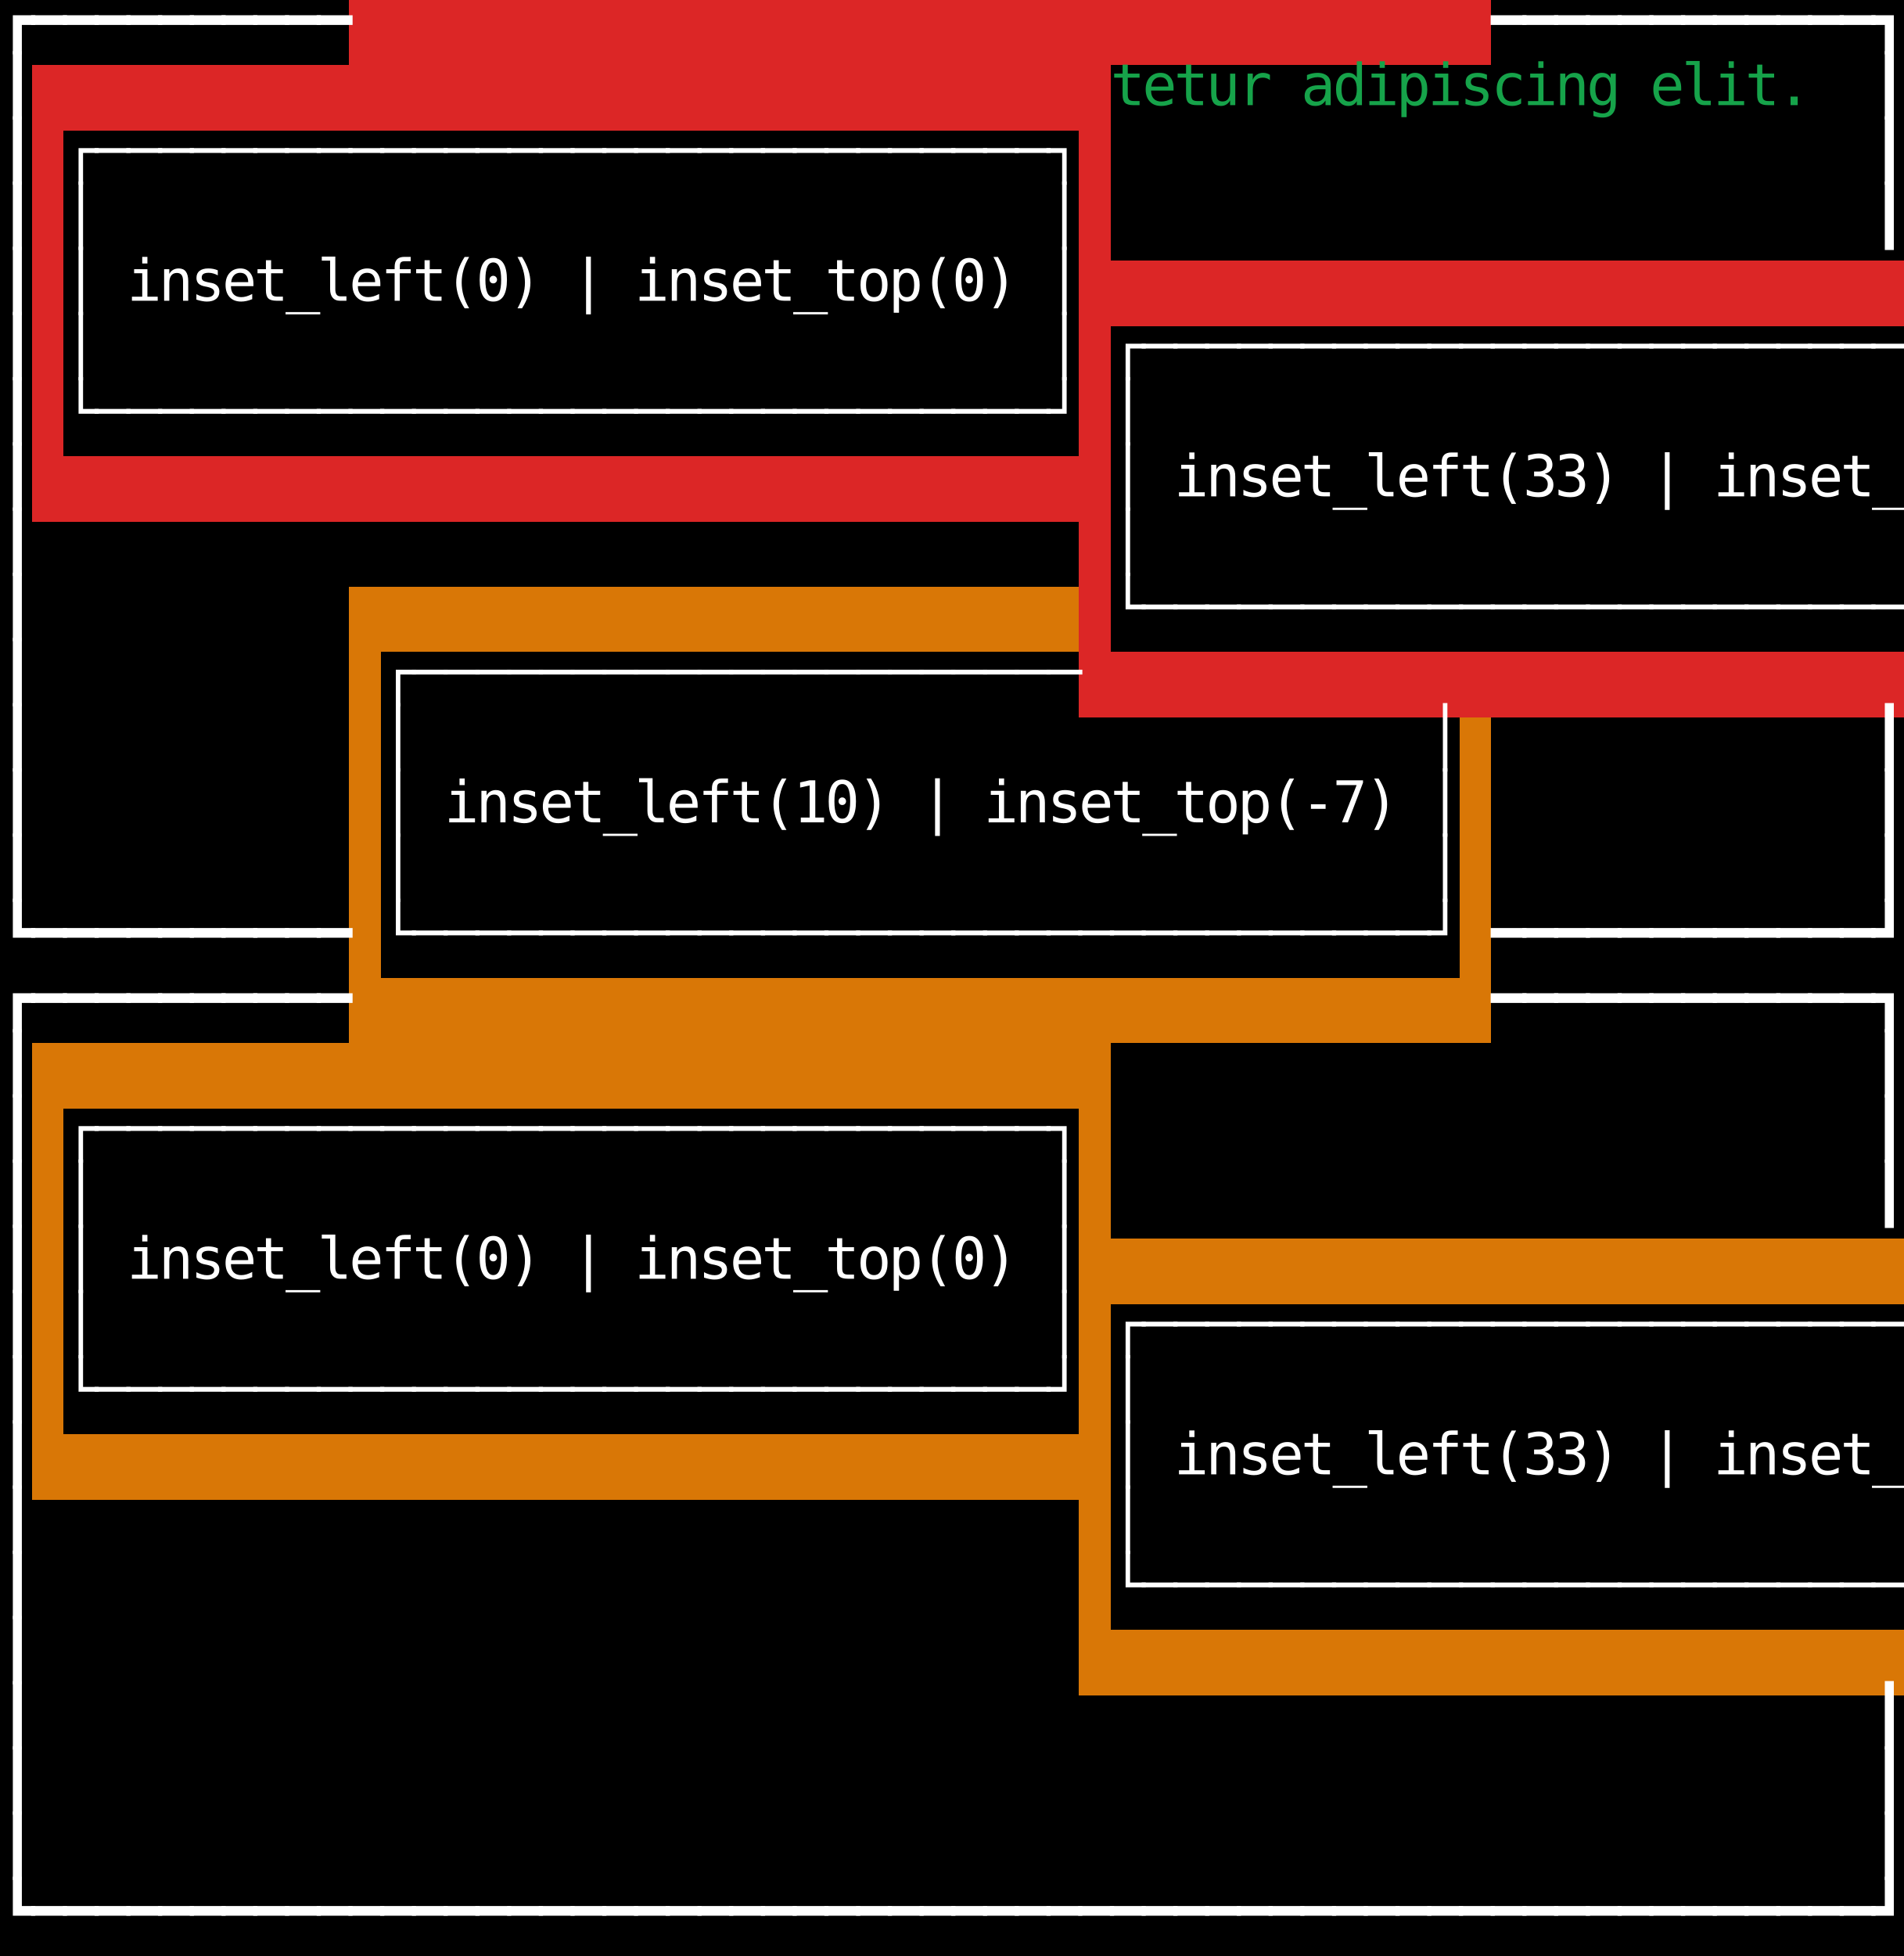
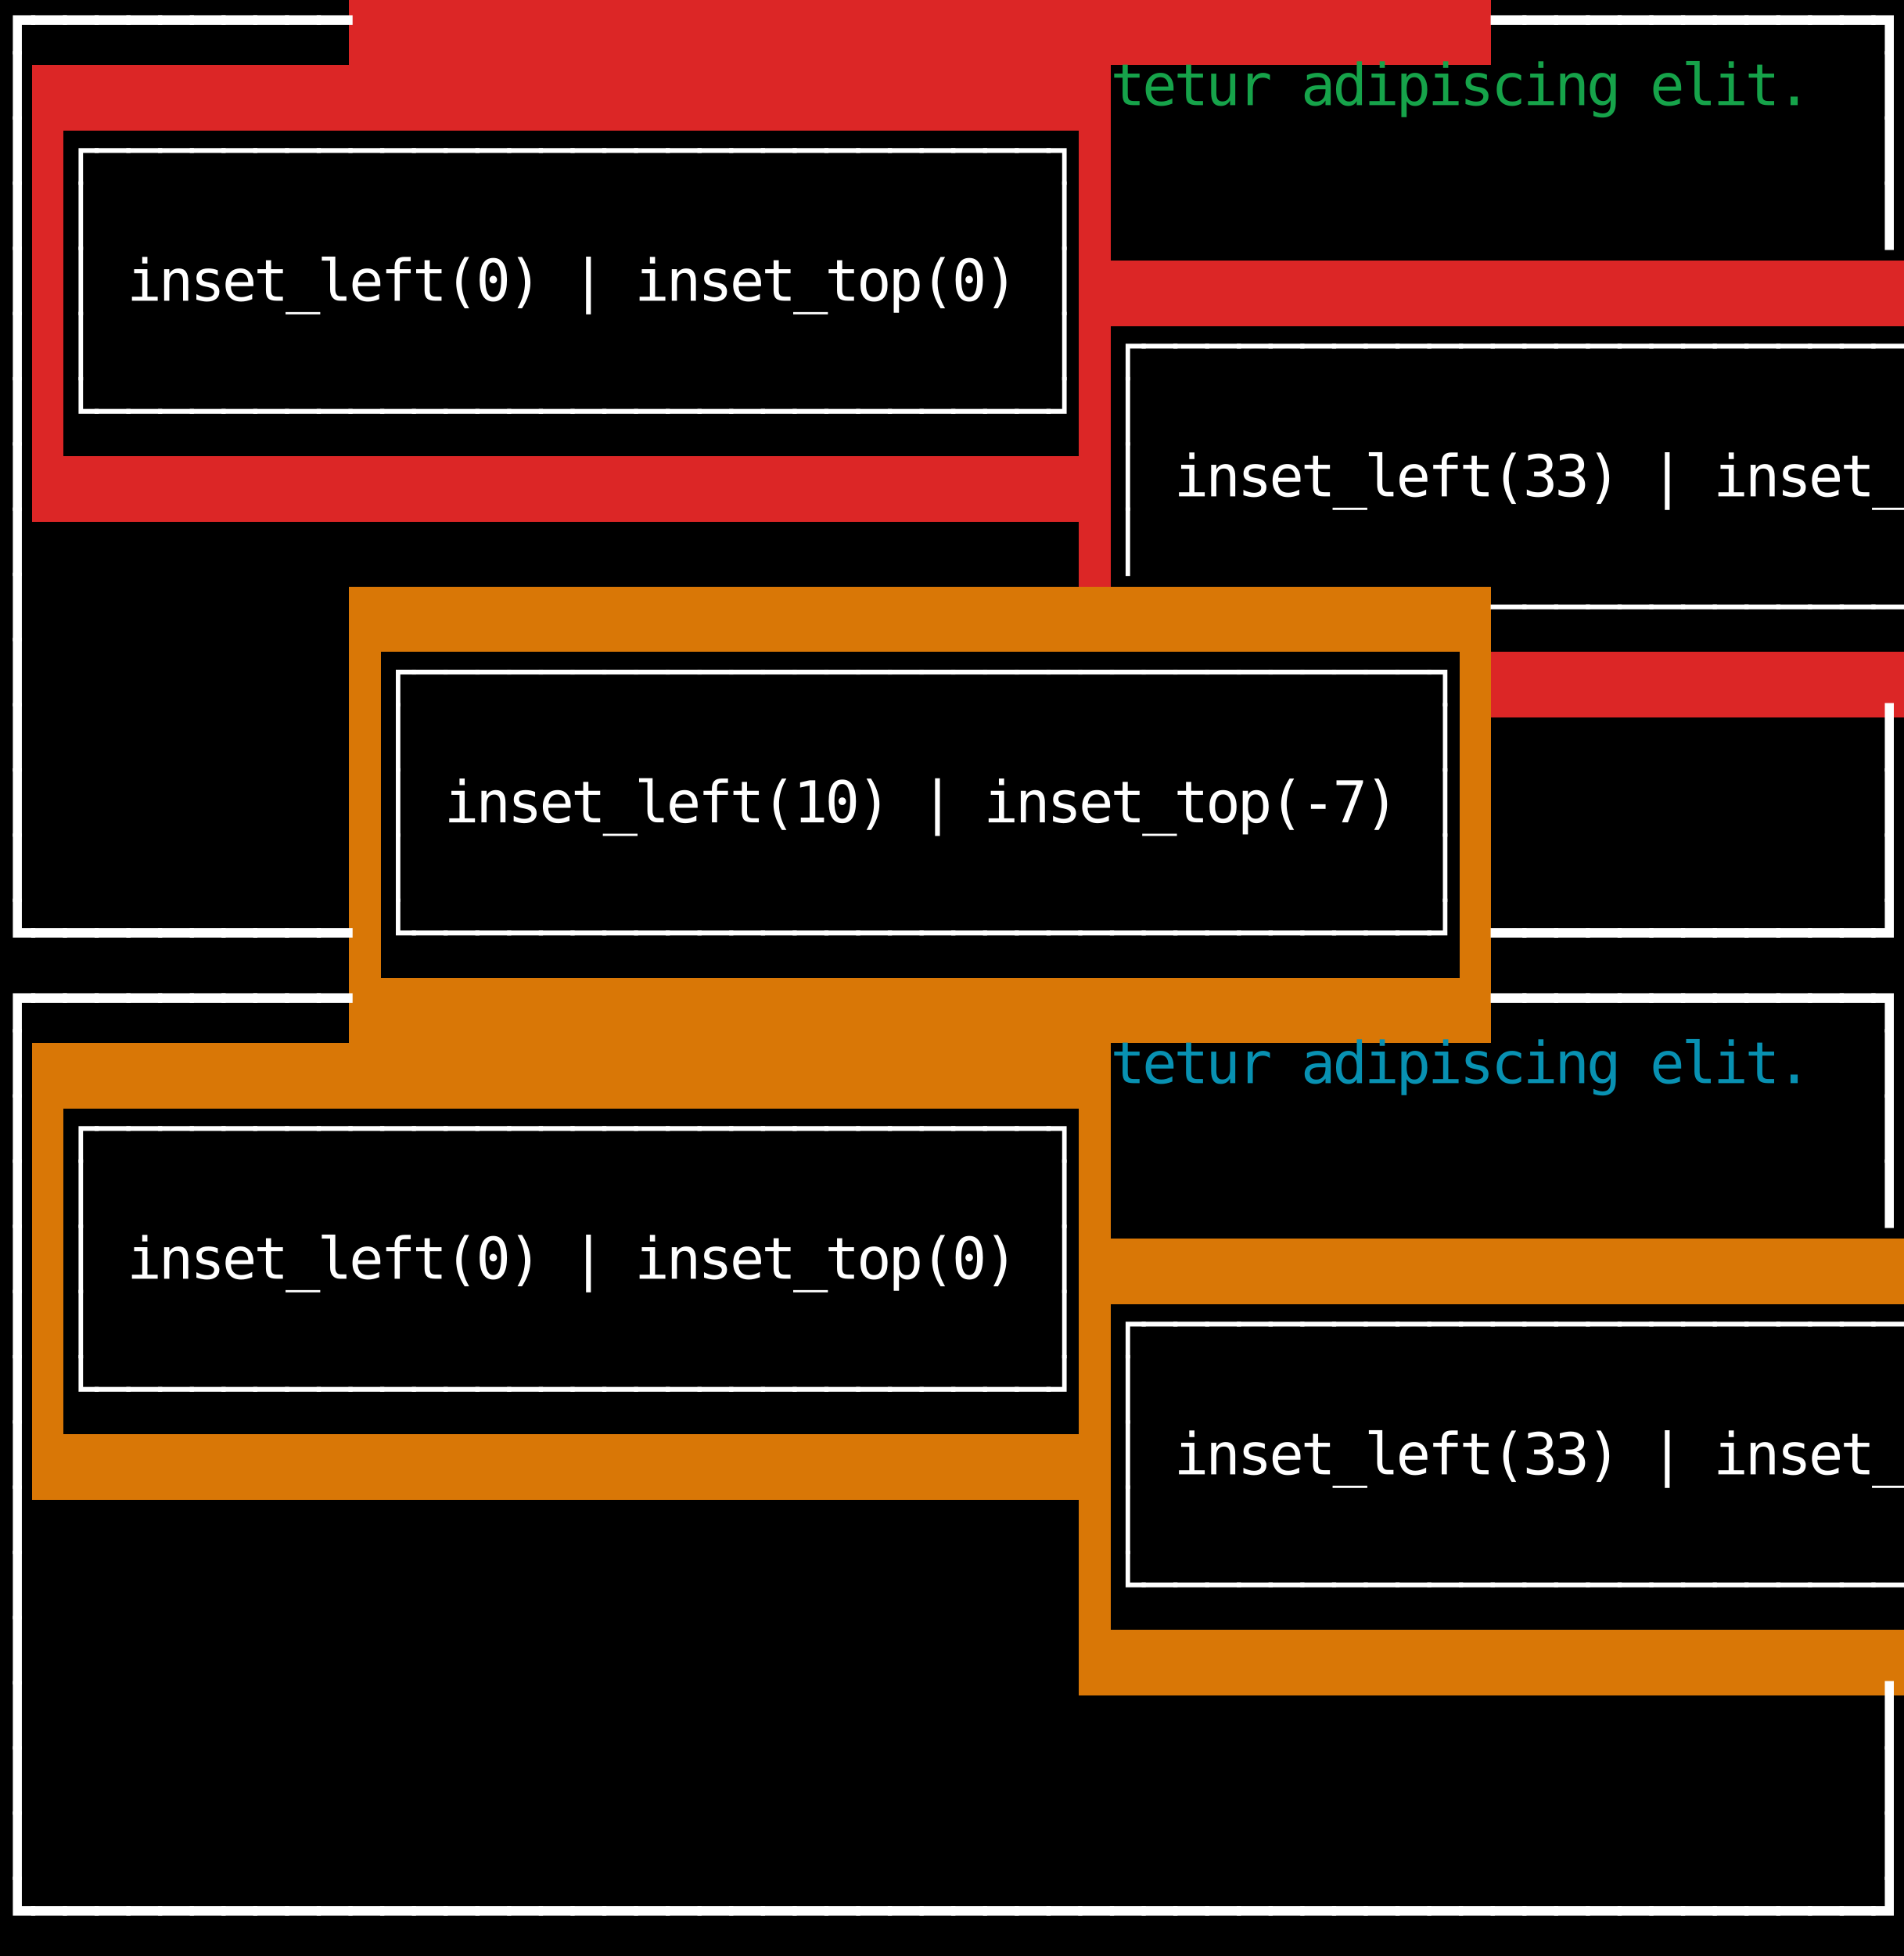
<svg xmlns="http://www.w3.org/2000/svg" width="33.00em" height="33.90em">
  <style>svg {
  dominant-baseline: hanging;
  font-size: 1rem;
}
</style>
  <g shape-rendering="crispEdges">
    <rect x="0.00em" y="0.00em" width="33.00em" height="33.90em" fill="#000000" />
    <rect x="0.00em" y="0.00em" width="6.05em" height="1.13em" fill="#000000" />
    <rect x="6.05em" y="0.00em" width="19.80em" height="1.13em" fill="#dc2626" />
    <rect x="25.85em" y="0.00em" width="7.15em" height="1.13em" fill="#000000" />
    <rect x="0.00em" y="1.13em" width="0.55em" height="1.13em" fill="#000000" />
    <rect x="0.55em" y="1.13em" width="18.70em" height="1.13em" fill="#dc2626" />
    <rect x="19.25em" y="1.13em" width="13.75em" height="1.13em" fill="#000000" />
    <rect x="0.00em" y="2.26em" width="0.55em" height="1.13em" fill="#000000" />
    <rect x="0.55em" y="2.26em" width="0.55em" height="1.13em" fill="#dc2626" />
    <rect x="1.10em" y="2.26em" width="17.60em" height="1.13em" fill="#000000" />
    <rect x="18.70em" y="2.26em" width="0.55em" height="1.13em" fill="#dc2626" />
    <rect x="19.25em" y="2.26em" width="13.75em" height="1.13em" fill="#000000" />
    <rect x="0.00em" y="3.39em" width="0.55em" height="1.13em" fill="#000000" />
    <rect x="0.55em" y="3.39em" width="0.55em" height="1.13em" fill="#dc2626" />
    <rect x="1.10em" y="3.39em" width="17.60em" height="1.13em" fill="#000000" />
    <rect x="18.70em" y="3.39em" width="0.55em" height="1.13em" fill="#dc2626" />
    <rect x="19.25em" y="3.39em" width="13.75em" height="1.13em" fill="#000000" />
    <rect x="0.00em" y="4.52em" width="0.55em" height="1.13em" fill="#000000" />
    <rect x="0.55em" y="4.52em" width="0.55em" height="1.13em" fill="#dc2626" />
    <rect x="1.10em" y="4.52em" width="17.60em" height="1.13em" fill="#000000" />
    <rect x="18.70em" y="4.52em" width="14.30em" height="1.13em" fill="#dc2626" />
    <rect x="0.00em" y="5.65em" width="0.55em" height="1.13em" fill="#000000" />
    <rect x="0.55em" y="5.65em" width="0.55em" height="1.13em" fill="#dc2626" />
    <rect x="1.10em" y="5.65em" width="17.60em" height="1.13em" fill="#000000" />
    <rect x="18.70em" y="5.65em" width="0.55em" height="1.13em" fill="#dc2626" />
    <rect x="19.25em" y="5.65em" width="13.75em" height="1.13em" fill="#000000" />
    <rect x="0.00em" y="6.78em" width="0.55em" height="1.13em" fill="#000000" />
    <rect x="0.55em" y="6.78em" width="0.55em" height="1.13em" fill="#dc2626" />
    <rect x="1.10em" y="6.78em" width="17.60em" height="1.13em" fill="#000000" />
    <rect x="18.70em" y="6.78em" width="0.55em" height="1.13em" fill="#dc2626" />
    <rect x="19.25em" y="6.78em" width="13.75em" height="1.13em" fill="#000000" />
    <rect x="0.00em" y="7.91em" width="0.55em" height="1.13em" fill="#000000" />
    <rect x="0.55em" y="7.91em" width="18.70em" height="1.13em" fill="#dc2626" />
    <rect x="19.25em" y="7.91em" width="13.75em" height="1.13em" fill="#000000" />
    <rect x="0.00em" y="9.04em" width="18.70em" height="1.13em" fill="#000000" />
    <rect x="18.70em" y="9.04em" width="0.55em" height="1.13em" fill="#dc2626" />
    <rect x="19.25em" y="9.04em" width="13.75em" height="1.13em" fill="#000000" />
    <rect x="0.00em" y="10.17em" width="6.05em" height="1.13em" fill="#000000" />
-     <rect x="6.05em" y="10.17em" width="12.65em" height="1.13em" fill="#d97706" />
-     <rect x="18.70em" y="10.17em" width="0.55em" height="1.13em" fill="#dc2626" />
-     <rect x="19.25em" y="10.17em" width="13.75em" height="1.13em" fill="#000000" />
+     <rect x="6.05em" y="10.17em" width="19.80em" height="1.13em" fill="#d97706" />
+     <rect x="25.85em" y="10.17em" width="7.15em" height="1.13em" fill="#000000" />
    <rect x="0.00em" y="11.30em" width="6.05em" height="1.13em" fill="#000000" />
    <rect x="6.05em" y="11.30em" width="0.55em" height="1.13em" fill="#d97706" />
-     <rect x="6.60em" y="11.30em" width="12.10em" height="1.13em" fill="#000000" />
-     <rect x="18.70em" y="11.30em" width="14.30em" height="1.13em" fill="#dc2626" />
+     <rect x="6.60em" y="11.30em" width="18.70em" height="1.13em" fill="#000000" />
+     <rect x="25.30em" y="11.30em" width="0.55em" height="1.13em" fill="#d97706" />
+     <rect x="25.85em" y="11.30em" width="7.15em" height="1.13em" fill="#dc2626" />
    <rect x="0.00em" y="12.43em" width="6.05em" height="1.13em" fill="#000000" />
    <rect x="6.05em" y="12.43em" width="0.55em" height="1.13em" fill="#d97706" />
    <rect x="6.60em" y="12.43em" width="18.70em" height="1.13em" fill="#000000" />
    <rect x="25.30em" y="12.43em" width="0.55em" height="1.13em" fill="#d97706" />
    <rect x="25.85em" y="12.43em" width="7.15em" height="1.13em" fill="#000000" />
    <rect x="0.00em" y="13.56em" width="6.05em" height="1.13em" fill="#000000" />
    <rect x="6.05em" y="13.56em" width="0.55em" height="1.13em" fill="#d97706" />
    <rect x="6.60em" y="13.56em" width="18.70em" height="1.13em" fill="#000000" />
    <rect x="25.30em" y="13.56em" width="0.55em" height="1.13em" fill="#d97706" />
    <rect x="25.85em" y="13.56em" width="7.15em" height="1.13em" fill="#000000" />
    <rect x="0.00em" y="14.69em" width="6.05em" height="1.13em" fill="#000000" />
    <rect x="6.05em" y="14.69em" width="0.55em" height="1.13em" fill="#d97706" />
    <rect x="6.60em" y="14.69em" width="18.70em" height="1.13em" fill="#000000" />
    <rect x="25.30em" y="14.69em" width="0.55em" height="1.13em" fill="#d97706" />
    <rect x="25.85em" y="14.69em" width="7.15em" height="1.13em" fill="#000000" />
    <rect x="0.00em" y="15.82em" width="6.05em" height="1.13em" fill="#000000" />
    <rect x="6.05em" y="15.82em" width="0.55em" height="1.13em" fill="#d97706" />
    <rect x="6.60em" y="15.82em" width="18.70em" height="1.13em" fill="#000000" />
    <rect x="25.30em" y="15.82em" width="0.55em" height="1.13em" fill="#d97706" />
    <rect x="25.85em" y="15.82em" width="7.15em" height="1.13em" fill="#000000" />
    <rect x="0.00em" y="16.95em" width="6.05em" height="1.13em" fill="#000000" />
    <rect x="6.05em" y="16.95em" width="19.80em" height="1.13em" fill="#d97706" />
    <rect x="25.85em" y="16.95em" width="7.15em" height="1.13em" fill="#000000" />
    <rect x="0.00em" y="18.08em" width="0.55em" height="1.13em" fill="#000000" />
    <rect x="0.55em" y="18.08em" width="18.70em" height="1.13em" fill="#d97706" />
    <rect x="19.25em" y="18.08em" width="13.75em" height="1.13em" fill="#000000" />
    <rect x="0.00em" y="19.21em" width="0.55em" height="1.13em" fill="#000000" />
    <rect x="0.55em" y="19.21em" width="0.55em" height="1.13em" fill="#d97706" />
    <rect x="1.10em" y="19.21em" width="17.60em" height="1.13em" fill="#000000" />
    <rect x="18.70em" y="19.21em" width="0.55em" height="1.13em" fill="#d97706" />
    <rect x="19.25em" y="19.21em" width="13.75em" height="1.13em" fill="#000000" />
    <rect x="0.00em" y="20.34em" width="0.55em" height="1.13em" fill="#000000" />
    <rect x="0.55em" y="20.34em" width="0.55em" height="1.13em" fill="#d97706" />
    <rect x="1.10em" y="20.34em" width="17.60em" height="1.13em" fill="#000000" />
    <rect x="18.70em" y="20.34em" width="0.55em" height="1.13em" fill="#d97706" />
    <rect x="19.25em" y="20.34em" width="13.75em" height="1.13em" fill="#000000" />
    <rect x="0.00em" y="21.47em" width="0.55em" height="1.13em" fill="#000000" />
    <rect x="0.55em" y="21.47em" width="0.55em" height="1.13em" fill="#d97706" />
    <rect x="1.10em" y="21.47em" width="17.60em" height="1.13em" fill="#000000" />
    <rect x="18.70em" y="21.47em" width="14.30em" height="1.13em" fill="#d97706" />
    <rect x="0.00em" y="22.60em" width="0.55em" height="1.13em" fill="#000000" />
    <rect x="0.55em" y="22.60em" width="0.55em" height="1.13em" fill="#d97706" />
    <rect x="1.10em" y="22.60em" width="17.60em" height="1.13em" fill="#000000" />
    <rect x="18.70em" y="22.60em" width="0.55em" height="1.13em" fill="#d97706" />
    <rect x="19.25em" y="22.60em" width="13.75em" height="1.13em" fill="#000000" />
    <rect x="0.00em" y="23.73em" width="0.55em" height="1.13em" fill="#000000" />
    <rect x="0.55em" y="23.73em" width="0.55em" height="1.13em" fill="#d97706" />
    <rect x="1.10em" y="23.73em" width="17.60em" height="1.13em" fill="#000000" />
    <rect x="18.70em" y="23.73em" width="0.55em" height="1.13em" fill="#d97706" />
    <rect x="19.25em" y="23.73em" width="13.75em" height="1.13em" fill="#000000" />
    <rect x="0.00em" y="24.86em" width="0.55em" height="1.13em" fill="#000000" />
    <rect x="0.55em" y="24.86em" width="18.70em" height="1.13em" fill="#d97706" />
    <rect x="19.25em" y="24.86em" width="13.75em" height="1.13em" fill="#000000" />
    <rect x="0.00em" y="25.99em" width="18.70em" height="1.13em" fill="#000000" />
    <rect x="18.70em" y="25.99em" width="0.55em" height="1.13em" fill="#d97706" />
    <rect x="19.25em" y="25.99em" width="13.75em" height="1.13em" fill="#000000" />
    <rect x="0.00em" y="27.12em" width="18.70em" height="1.13em" fill="#000000" />
    <rect x="18.70em" y="27.12em" width="0.55em" height="1.13em" fill="#d97706" />
    <rect x="19.25em" y="27.12em" width="13.75em" height="1.13em" fill="#000000" />
    <rect x="0.00em" y="28.25em" width="18.70em" height="1.13em" fill="#000000" />
    <rect x="18.70em" y="28.25em" width="14.30em" height="1.13em" fill="#d97706" />
    <rect x="0.00em" y="29.38em" width="33.00em" height="1.13em" fill="#000000" />
    <rect x="0.00em" y="30.51em" width="33.00em" height="1.13em" fill="#000000" />
    <rect x="0.00em" y="31.64em" width="33.00em" height="1.13em" fill="#000000" />
    <rect x="0.00em" y="32.77em" width="33.00em" height="1.13em" fill="#000000" />
  </g>
  <text fill="#ffffff" font-family="monospace">
    <tspan y="0.00em">
      <tspan x="0.00em">┏</tspan>
      <tspan x="0.55em">━</tspan>
      <tspan x="1.10em">━</tspan>
      <tspan x="1.65em">━</tspan>
      <tspan x="2.20em">━</tspan>
      <tspan x="2.75em">━</tspan>
      <tspan x="3.30em">━</tspan>
      <tspan x="3.85em">━</tspan>
      <tspan x="4.40em">━</tspan>
      <tspan x="4.95em">━</tspan>
      <tspan x="5.50em">━</tspan>
      <tspan x="25.85em">━</tspan>
      <tspan x="26.40em">━</tspan>
      <tspan x="26.95em">━</tspan>
      <tspan x="27.50em">━</tspan>
      <tspan x="28.05em">━</tspan>
      <tspan x="28.60em">━</tspan>
      <tspan x="29.15em">━</tspan>
      <tspan x="29.70em">━</tspan>
      <tspan x="30.25em">━</tspan>
      <tspan x="30.80em">━</tspan>
      <tspan x="31.35em">━</tspan>
      <tspan x="31.90em">━</tspan>
      <tspan x="32.45em">┓</tspan>
    </tspan>
    <tspan y="1.13em">
      <tspan x="0.00em">┃</tspan>
      <tspan x="19.25em" fill="#16a34a">t</tspan>
      <tspan x="19.80em" fill="#16a34a">e</tspan>
      <tspan x="20.35em" fill="#16a34a">t</tspan>
      <tspan x="20.90em" fill="#16a34a">u</tspan>
      <tspan x="21.45em" fill="#16a34a">r</tspan>
      <tspan x="22.55em" fill="#16a34a">a</tspan>
      <tspan x="23.10em" fill="#16a34a">d</tspan>
      <tspan x="23.65em" fill="#16a34a">i</tspan>
      <tspan x="24.20em" fill="#16a34a">p</tspan>
      <tspan x="24.75em" fill="#16a34a">i</tspan>
      <tspan x="25.30em" fill="#16a34a">s</tspan>
      <tspan x="25.85em" fill="#16a34a">c</tspan>
      <tspan x="26.40em" fill="#16a34a">i</tspan>
      <tspan x="26.95em" fill="#16a34a">n</tspan>
      <tspan x="27.50em" fill="#16a34a">g</tspan>
      <tspan x="28.60em" fill="#16a34a">e</tspan>
      <tspan x="29.15em" fill="#16a34a">l</tspan>
      <tspan x="29.70em" fill="#16a34a">i</tspan>
      <tspan x="30.25em" fill="#16a34a">t</tspan>
      <tspan x="30.80em" fill="#16a34a">.</tspan>
      <tspan x="32.45em">┃</tspan>
    </tspan>
    <tspan y="2.26em">
      <tspan x="0.00em">┃</tspan>
      <tspan x="1.10em">┌</tspan>
      <tspan x="1.65em">─</tspan>
      <tspan x="2.20em">─</tspan>
      <tspan x="2.75em">─</tspan>
      <tspan x="3.30em">─</tspan>
      <tspan x="3.85em">─</tspan>
      <tspan x="4.40em">─</tspan>
      <tspan x="4.95em">─</tspan>
      <tspan x="5.50em">─</tspan>
      <tspan x="6.05em">─</tspan>
      <tspan x="6.60em">─</tspan>
      <tspan x="7.15em">─</tspan>
      <tspan x="7.70em">─</tspan>
      <tspan x="8.25em">─</tspan>
      <tspan x="8.80em">─</tspan>
      <tspan x="9.35em">─</tspan>
      <tspan x="9.90em">─</tspan>
      <tspan x="10.45em">─</tspan>
      <tspan x="11.00em">─</tspan>
      <tspan x="11.55em">─</tspan>
      <tspan x="12.10em">─</tspan>
      <tspan x="12.65em">─</tspan>
      <tspan x="13.20em">─</tspan>
      <tspan x="13.75em">─</tspan>
      <tspan x="14.30em">─</tspan>
      <tspan x="14.85em">─</tspan>
      <tspan x="15.40em">─</tspan>
      <tspan x="15.95em">─</tspan>
      <tspan x="16.50em">─</tspan>
      <tspan x="17.05em">─</tspan>
      <tspan x="17.60em">─</tspan>
      <tspan x="18.15em">┐</tspan>
      <tspan x="32.45em">┃</tspan>
    </tspan>
    <tspan y="3.39em">
      <tspan x="0.00em">┃</tspan>
      <tspan x="1.10em">│</tspan>
      <tspan x="18.15em">│</tspan>
      <tspan x="32.45em">┃</tspan>
    </tspan>
    <tspan y="4.52em">
      <tspan x="0.00em">┃</tspan>
      <tspan x="1.10em">│</tspan>
      <tspan x="2.20em">i</tspan>
      <tspan x="2.75em">n</tspan>
      <tspan x="3.30em">s</tspan>
      <tspan x="3.85em">e</tspan>
      <tspan x="4.40em">t</tspan>
      <tspan x="4.95em">_</tspan>
      <tspan x="5.50em">l</tspan>
      <tspan x="6.05em">e</tspan>
      <tspan x="6.60em">f</tspan>
      <tspan x="7.15em">t</tspan>
      <tspan x="7.70em">(</tspan>
      <tspan x="8.25em">0</tspan>
      <tspan x="8.80em">)</tspan>
      <tspan x="9.90em">|</tspan>
      <tspan x="11.00em">i</tspan>
      <tspan x="11.55em">n</tspan>
      <tspan x="12.10em">s</tspan>
      <tspan x="12.65em">e</tspan>
      <tspan x="13.20em">t</tspan>
      <tspan x="13.75em">_</tspan>
      <tspan x="14.30em">t</tspan>
      <tspan x="14.85em">o</tspan>
      <tspan x="15.40em">p</tspan>
      <tspan x="15.95em">(</tspan>
      <tspan x="16.50em">0</tspan>
      <tspan x="17.05em">)</tspan>
      <tspan x="18.15em">│</tspan>
    </tspan>
    <tspan y="5.65em">
      <tspan x="0.00em">┃</tspan>
      <tspan x="1.10em">│</tspan>
      <tspan x="18.15em">│</tspan>
      <tspan x="19.25em">┌</tspan>
      <tspan x="19.80em">─</tspan>
      <tspan x="20.35em">─</tspan>
      <tspan x="20.90em">─</tspan>
      <tspan x="21.45em">─</tspan>
      <tspan x="22.00em">─</tspan>
      <tspan x="22.55em">─</tspan>
      <tspan x="23.10em">─</tspan>
      <tspan x="23.65em">─</tspan>
      <tspan x="24.20em">─</tspan>
      <tspan x="24.75em">─</tspan>
      <tspan x="25.30em">─</tspan>
      <tspan x="25.85em">─</tspan>
      <tspan x="26.40em">─</tspan>
      <tspan x="26.95em">─</tspan>
      <tspan x="27.50em">─</tspan>
      <tspan x="28.05em">─</tspan>
      <tspan x="28.60em">─</tspan>
      <tspan x="29.15em">─</tspan>
      <tspan x="29.70em">─</tspan>
      <tspan x="30.25em">─</tspan>
      <tspan x="30.80em">─</tspan>
      <tspan x="31.35em">─</tspan>
      <tspan x="31.90em">─</tspan>
      <tspan x="32.45em">─</tspan>
    </tspan>
    <tspan y="6.78em">
      <tspan x="0.00em">┃</tspan>
      <tspan x="1.10em">└</tspan>
      <tspan x="1.65em">─</tspan>
      <tspan x="2.20em">─</tspan>
      <tspan x="2.75em">─</tspan>
      <tspan x="3.30em">─</tspan>
      <tspan x="3.85em">─</tspan>
      <tspan x="4.40em">─</tspan>
      <tspan x="4.95em">─</tspan>
      <tspan x="5.50em">─</tspan>
      <tspan x="6.05em">─</tspan>
      <tspan x="6.60em">─</tspan>
      <tspan x="7.15em">─</tspan>
      <tspan x="7.70em">─</tspan>
      <tspan x="8.25em">─</tspan>
      <tspan x="8.80em">─</tspan>
      <tspan x="9.35em">─</tspan>
      <tspan x="9.90em">─</tspan>
      <tspan x="10.45em">─</tspan>
      <tspan x="11.00em">─</tspan>
      <tspan x="11.55em">─</tspan>
      <tspan x="12.10em">─</tspan>
      <tspan x="12.65em">─</tspan>
      <tspan x="13.20em">─</tspan>
      <tspan x="13.75em">─</tspan>
      <tspan x="14.30em">─</tspan>
      <tspan x="14.85em">─</tspan>
      <tspan x="15.40em">─</tspan>
      <tspan x="15.95em">─</tspan>
      <tspan x="16.50em">─</tspan>
      <tspan x="17.05em">─</tspan>
      <tspan x="17.60em">─</tspan>
      <tspan x="18.15em">┘</tspan>
      <tspan x="19.25em">│</tspan>
    </tspan>
    <tspan y="7.91em">
      <tspan x="0.00em">┃</tspan>
      <tspan x="19.25em">│</tspan>
      <tspan x="20.35em">i</tspan>
      <tspan x="20.90em">n</tspan>
      <tspan x="21.45em">s</tspan>
      <tspan x="22.00em">e</tspan>
      <tspan x="22.55em">t</tspan>
      <tspan x="23.10em">_</tspan>
      <tspan x="23.65em">l</tspan>
      <tspan x="24.20em">e</tspan>
      <tspan x="24.75em">f</tspan>
      <tspan x="25.30em">t</tspan>
      <tspan x="25.85em">(</tspan>
      <tspan x="26.40em">3</tspan>
      <tspan x="26.95em">3</tspan>
      <tspan x="27.50em">)</tspan>
      <tspan x="28.60em">|</tspan>
      <tspan x="29.70em">i</tspan>
      <tspan x="30.25em">n</tspan>
      <tspan x="30.80em">s</tspan>
      <tspan x="31.35em">e</tspan>
      <tspan x="31.90em">t</tspan>
      <tspan x="32.45em">_</tspan>
    </tspan>
    <tspan y="9.04em">
      <tspan x="0.00em">┃</tspan>
      <tspan x="19.25em">│</tspan>
    </tspan>
    <tspan y="10.17em">
      <tspan x="0.00em">┃</tspan>
-       <tspan x="19.25em">└</tspan>
-       <tspan x="19.80em">─</tspan>
-       <tspan x="20.35em">─</tspan>
-       <tspan x="20.90em">─</tspan>
-       <tspan x="21.45em">─</tspan>
-       <tspan x="22.00em">─</tspan>
-       <tspan x="22.55em">─</tspan>
-       <tspan x="23.10em">─</tspan>
-       <tspan x="23.65em">─</tspan>
-       <tspan x="24.20em">─</tspan>
-       <tspan x="24.75em">─</tspan>
-       <tspan x="25.30em">─</tspan>
      <tspan x="25.85em">─</tspan>
      <tspan x="26.40em">─</tspan>
      <tspan x="26.95em">─</tspan>
      <tspan x="27.50em">─</tspan>
      <tspan x="28.05em">─</tspan>
      <tspan x="28.60em">─</tspan>
      <tspan x="29.15em">─</tspan>
      <tspan x="29.70em">─</tspan>
      <tspan x="30.25em">─</tspan>
      <tspan x="30.80em">─</tspan>
      <tspan x="31.35em">─</tspan>
      <tspan x="31.90em">─</tspan>
      <tspan x="32.45em">─</tspan>
    </tspan>
    <tspan y="11.30em">
      <tspan x="0.00em">┃</tspan>
      <tspan x="6.60em">┌</tspan>
      <tspan x="7.15em">─</tspan>
      <tspan x="7.70em">─</tspan>
      <tspan x="8.25em">─</tspan>
      <tspan x="8.80em">─</tspan>
      <tspan x="9.35em">─</tspan>
      <tspan x="9.90em">─</tspan>
      <tspan x="10.45em">─</tspan>
      <tspan x="11.00em">─</tspan>
      <tspan x="11.55em">─</tspan>
      <tspan x="12.10em">─</tspan>
      <tspan x="12.65em">─</tspan>
      <tspan x="13.20em">─</tspan>
      <tspan x="13.75em">─</tspan>
      <tspan x="14.30em">─</tspan>
      <tspan x="14.85em">─</tspan>
      <tspan x="15.40em">─</tspan>
      <tspan x="15.95em">─</tspan>
      <tspan x="16.50em">─</tspan>
      <tspan x="17.05em">─</tspan>
      <tspan x="17.60em">─</tspan>
      <tspan x="18.15em">─</tspan>
+       <tspan x="18.70em">─</tspan>
+       <tspan x="19.25em">─</tspan>
+       <tspan x="19.80em">─</tspan>
+       <tspan x="20.35em">─</tspan>
+       <tspan x="20.90em">─</tspan>
+       <tspan x="21.45em">─</tspan>
+       <tspan x="22.00em">─</tspan>
+       <tspan x="22.55em">─</tspan>
+       <tspan x="23.10em">─</tspan>
+       <tspan x="23.65em">─</tspan>
+       <tspan x="24.20em">─</tspan>
+       <tspan x="24.75em">┐</tspan>
    </tspan>
    <tspan y="12.43em">
      <tspan x="0.00em">┃</tspan>
      <tspan x="6.60em">│</tspan>
      <tspan x="24.75em">│</tspan>
      <tspan x="32.45em">┃</tspan>
    </tspan>
    <tspan y="13.56em">
      <tspan x="0.00em">┃</tspan>
      <tspan x="6.60em">│</tspan>
      <tspan x="7.70em">i</tspan>
      <tspan x="8.25em">n</tspan>
      <tspan x="8.80em">s</tspan>
      <tspan x="9.35em">e</tspan>
      <tspan x="9.90em">t</tspan>
      <tspan x="10.45em">_</tspan>
      <tspan x="11.00em">l</tspan>
      <tspan x="11.55em">e</tspan>
      <tspan x="12.10em">f</tspan>
      <tspan x="12.65em">t</tspan>
      <tspan x="13.20em">(</tspan>
      <tspan x="13.75em">1</tspan>
      <tspan x="14.30em">0</tspan>
      <tspan x="14.85em">)</tspan>
      <tspan x="15.95em">|</tspan>
      <tspan x="17.05em">i</tspan>
      <tspan x="17.60em">n</tspan>
      <tspan x="18.15em">s</tspan>
      <tspan x="18.70em">e</tspan>
      <tspan x="19.25em">t</tspan>
      <tspan x="19.80em">_</tspan>
      <tspan x="20.35em">t</tspan>
      <tspan x="20.90em">o</tspan>
      <tspan x="21.45em">p</tspan>
      <tspan x="22.00em">(</tspan>
      <tspan x="22.55em">-</tspan>
      <tspan x="23.10em">7</tspan>
      <tspan x="23.65em">)</tspan>
      <tspan x="24.75em">│</tspan>
      <tspan x="32.45em">┃</tspan>
    </tspan>
    <tspan y="14.69em">
      <tspan x="0.00em">┃</tspan>
      <tspan x="6.60em">│</tspan>
      <tspan x="24.75em">│</tspan>
      <tspan x="32.45em">┃</tspan>
    </tspan>
    <tspan y="15.82em">
      <tspan x="0.00em">┗</tspan>
      <tspan x="0.55em">━</tspan>
      <tspan x="1.10em">━</tspan>
      <tspan x="1.65em">━</tspan>
      <tspan x="2.20em">━</tspan>
      <tspan x="2.75em">━</tspan>
      <tspan x="3.30em">━</tspan>
      <tspan x="3.85em">━</tspan>
      <tspan x="4.40em">━</tspan>
      <tspan x="4.95em">━</tspan>
      <tspan x="5.50em">━</tspan>
      <tspan x="6.60em">└</tspan>
      <tspan x="7.15em">─</tspan>
      <tspan x="7.70em">─</tspan>
      <tspan x="8.25em">─</tspan>
      <tspan x="8.80em">─</tspan>
      <tspan x="9.35em">─</tspan>
      <tspan x="9.90em">─</tspan>
      <tspan x="10.45em">─</tspan>
      <tspan x="11.00em">─</tspan>
      <tspan x="11.55em">─</tspan>
      <tspan x="12.10em">─</tspan>
      <tspan x="12.65em">─</tspan>
      <tspan x="13.20em">─</tspan>
      <tspan x="13.75em">─</tspan>
      <tspan x="14.30em">─</tspan>
      <tspan x="14.85em">─</tspan>
      <tspan x="15.40em">─</tspan>
      <tspan x="15.95em">─</tspan>
      <tspan x="16.50em">─</tspan>
      <tspan x="17.05em">─</tspan>
      <tspan x="17.60em">─</tspan>
      <tspan x="18.15em">─</tspan>
      <tspan x="18.70em">─</tspan>
      <tspan x="19.25em">─</tspan>
      <tspan x="19.80em">─</tspan>
      <tspan x="20.35em">─</tspan>
      <tspan x="20.90em">─</tspan>
      <tspan x="21.45em">─</tspan>
      <tspan x="22.00em">─</tspan>
      <tspan x="22.55em">─</tspan>
      <tspan x="23.10em">─</tspan>
      <tspan x="23.65em">─</tspan>
      <tspan x="24.20em">─</tspan>
      <tspan x="24.75em">┘</tspan>
      <tspan x="25.85em">━</tspan>
      <tspan x="26.40em">━</tspan>
      <tspan x="26.95em">━</tspan>
      <tspan x="27.50em">━</tspan>
      <tspan x="28.05em">━</tspan>
      <tspan x="28.60em">━</tspan>
      <tspan x="29.15em">━</tspan>
      <tspan x="29.70em">━</tspan>
      <tspan x="30.25em">━</tspan>
      <tspan x="30.80em">━</tspan>
      <tspan x="31.35em">━</tspan>
      <tspan x="31.90em">━</tspan>
      <tspan x="32.45em">┛</tspan>
    </tspan>
    <tspan y="16.95em">
      <tspan x="0.00em">┏</tspan>
      <tspan x="0.55em">━</tspan>
      <tspan x="1.10em">━</tspan>
      <tspan x="1.65em">━</tspan>
      <tspan x="2.20em">━</tspan>
      <tspan x="2.75em">━</tspan>
      <tspan x="3.30em">━</tspan>
      <tspan x="3.85em">━</tspan>
      <tspan x="4.40em">━</tspan>
      <tspan x="4.95em">━</tspan>
      <tspan x="5.50em">━</tspan>
      <tspan x="25.85em">━</tspan>
      <tspan x="26.40em">━</tspan>
      <tspan x="26.95em">━</tspan>
      <tspan x="27.50em">━</tspan>
      <tspan x="28.05em">━</tspan>
      <tspan x="28.60em">━</tspan>
      <tspan x="29.15em">━</tspan>
      <tspan x="29.70em">━</tspan>
      <tspan x="30.25em">━</tspan>
      <tspan x="30.80em">━</tspan>
      <tspan x="31.35em">━</tspan>
      <tspan x="31.90em">━</tspan>
      <tspan x="32.45em">┓</tspan>
    </tspan>
    <tspan y="18.08em">
      <tspan x="0.00em">┃</tspan>
+       <tspan x="19.25em" fill="#0891b2">t</tspan>
+       <tspan x="19.80em" fill="#0891b2">e</tspan>
+       <tspan x="20.35em" fill="#0891b2">t</tspan>
+       <tspan x="20.90em" fill="#0891b2">u</tspan>
+       <tspan x="21.45em" fill="#0891b2">r</tspan>
+       <tspan x="22.55em" fill="#0891b2">a</tspan>
+       <tspan x="23.10em" fill="#0891b2">d</tspan>
+       <tspan x="23.65em" fill="#0891b2">i</tspan>
+       <tspan x="24.20em" fill="#0891b2">p</tspan>
+       <tspan x="24.75em" fill="#0891b2">i</tspan>
+       <tspan x="25.30em" fill="#0891b2">s</tspan>
+       <tspan x="25.85em" fill="#0891b2">c</tspan>
+       <tspan x="26.40em" fill="#0891b2">i</tspan>
+       <tspan x="26.95em" fill="#0891b2">n</tspan>
+       <tspan x="27.50em" fill="#0891b2">g</tspan>
+       <tspan x="28.60em" fill="#0891b2">e</tspan>
+       <tspan x="29.15em" fill="#0891b2">l</tspan>
+       <tspan x="29.70em" fill="#0891b2">i</tspan>
+       <tspan x="30.25em" fill="#0891b2">t</tspan>
+       <tspan x="30.80em" fill="#0891b2">.</tspan>
      <tspan x="32.45em">┃</tspan>
    </tspan>
    <tspan y="19.21em">
      <tspan x="0.00em">┃</tspan>
      <tspan x="1.10em">┌</tspan>
      <tspan x="1.65em">─</tspan>
      <tspan x="2.20em">─</tspan>
      <tspan x="2.75em">─</tspan>
      <tspan x="3.30em">─</tspan>
      <tspan x="3.85em">─</tspan>
      <tspan x="4.40em">─</tspan>
      <tspan x="4.95em">─</tspan>
      <tspan x="5.50em">─</tspan>
      <tspan x="6.05em">─</tspan>
      <tspan x="6.60em">─</tspan>
      <tspan x="7.15em">─</tspan>
      <tspan x="7.70em">─</tspan>
      <tspan x="8.25em">─</tspan>
      <tspan x="8.80em">─</tspan>
      <tspan x="9.35em">─</tspan>
      <tspan x="9.90em">─</tspan>
      <tspan x="10.45em">─</tspan>
      <tspan x="11.00em">─</tspan>
      <tspan x="11.55em">─</tspan>
      <tspan x="12.10em">─</tspan>
      <tspan x="12.65em">─</tspan>
      <tspan x="13.20em">─</tspan>
      <tspan x="13.75em">─</tspan>
      <tspan x="14.30em">─</tspan>
      <tspan x="14.85em">─</tspan>
      <tspan x="15.40em">─</tspan>
      <tspan x="15.95em">─</tspan>
      <tspan x="16.50em">─</tspan>
      <tspan x="17.05em">─</tspan>
      <tspan x="17.60em">─</tspan>
      <tspan x="18.15em">┐</tspan>
      <tspan x="32.45em">┃</tspan>
    </tspan>
    <tspan y="20.34em">
      <tspan x="0.00em">┃</tspan>
      <tspan x="1.10em">│</tspan>
      <tspan x="18.15em">│</tspan>
      <tspan x="32.45em">┃</tspan>
    </tspan>
    <tspan y="21.47em">
      <tspan x="0.00em">┃</tspan>
      <tspan x="1.10em">│</tspan>
      <tspan x="2.20em">i</tspan>
      <tspan x="2.75em">n</tspan>
      <tspan x="3.30em">s</tspan>
      <tspan x="3.85em">e</tspan>
      <tspan x="4.40em">t</tspan>
      <tspan x="4.95em">_</tspan>
      <tspan x="5.50em">l</tspan>
      <tspan x="6.05em">e</tspan>
      <tspan x="6.60em">f</tspan>
      <tspan x="7.15em">t</tspan>
      <tspan x="7.70em">(</tspan>
      <tspan x="8.25em">0</tspan>
      <tspan x="8.80em">)</tspan>
      <tspan x="9.90em">|</tspan>
      <tspan x="11.00em">i</tspan>
      <tspan x="11.55em">n</tspan>
      <tspan x="12.10em">s</tspan>
      <tspan x="12.65em">e</tspan>
      <tspan x="13.20em">t</tspan>
      <tspan x="13.75em">_</tspan>
      <tspan x="14.30em">t</tspan>
      <tspan x="14.85em">o</tspan>
      <tspan x="15.40em">p</tspan>
      <tspan x="15.95em">(</tspan>
      <tspan x="16.50em">0</tspan>
      <tspan x="17.05em">)</tspan>
      <tspan x="18.15em">│</tspan>
    </tspan>
    <tspan y="22.60em">
      <tspan x="0.00em">┃</tspan>
      <tspan x="1.10em">│</tspan>
      <tspan x="18.15em">│</tspan>
      <tspan x="19.25em">┌</tspan>
      <tspan x="19.80em">─</tspan>
      <tspan x="20.35em">─</tspan>
      <tspan x="20.90em">─</tspan>
      <tspan x="21.45em">─</tspan>
      <tspan x="22.00em">─</tspan>
      <tspan x="22.55em">─</tspan>
      <tspan x="23.10em">─</tspan>
      <tspan x="23.65em">─</tspan>
      <tspan x="24.20em">─</tspan>
      <tspan x="24.75em">─</tspan>
      <tspan x="25.30em">─</tspan>
      <tspan x="25.85em">─</tspan>
      <tspan x="26.40em">─</tspan>
      <tspan x="26.95em">─</tspan>
      <tspan x="27.50em">─</tspan>
      <tspan x="28.05em">─</tspan>
      <tspan x="28.60em">─</tspan>
      <tspan x="29.15em">─</tspan>
      <tspan x="29.70em">─</tspan>
      <tspan x="30.25em">─</tspan>
      <tspan x="30.80em">─</tspan>
      <tspan x="31.35em">─</tspan>
      <tspan x="31.90em">─</tspan>
      <tspan x="32.45em">─</tspan>
    </tspan>
    <tspan y="23.73em">
      <tspan x="0.00em">┃</tspan>
      <tspan x="1.10em">└</tspan>
      <tspan x="1.65em">─</tspan>
      <tspan x="2.20em">─</tspan>
      <tspan x="2.75em">─</tspan>
      <tspan x="3.30em">─</tspan>
      <tspan x="3.85em">─</tspan>
      <tspan x="4.40em">─</tspan>
      <tspan x="4.95em">─</tspan>
      <tspan x="5.50em">─</tspan>
      <tspan x="6.05em">─</tspan>
      <tspan x="6.60em">─</tspan>
      <tspan x="7.15em">─</tspan>
      <tspan x="7.70em">─</tspan>
      <tspan x="8.25em">─</tspan>
      <tspan x="8.80em">─</tspan>
      <tspan x="9.35em">─</tspan>
      <tspan x="9.90em">─</tspan>
      <tspan x="10.45em">─</tspan>
      <tspan x="11.00em">─</tspan>
      <tspan x="11.55em">─</tspan>
      <tspan x="12.10em">─</tspan>
      <tspan x="12.65em">─</tspan>
      <tspan x="13.20em">─</tspan>
      <tspan x="13.75em">─</tspan>
      <tspan x="14.30em">─</tspan>
      <tspan x="14.85em">─</tspan>
      <tspan x="15.40em">─</tspan>
      <tspan x="15.95em">─</tspan>
      <tspan x="16.50em">─</tspan>
      <tspan x="17.05em">─</tspan>
      <tspan x="17.60em">─</tspan>
      <tspan x="18.15em">┘</tspan>
      <tspan x="19.25em">│</tspan>
    </tspan>
    <tspan y="24.86em">
      <tspan x="0.00em">┃</tspan>
      <tspan x="19.25em">│</tspan>
      <tspan x="20.35em">i</tspan>
      <tspan x="20.90em">n</tspan>
      <tspan x="21.45em">s</tspan>
      <tspan x="22.00em">e</tspan>
      <tspan x="22.55em">t</tspan>
      <tspan x="23.10em">_</tspan>
      <tspan x="23.65em">l</tspan>
      <tspan x="24.20em">e</tspan>
      <tspan x="24.75em">f</tspan>
      <tspan x="25.30em">t</tspan>
      <tspan x="25.85em">(</tspan>
      <tspan x="26.40em">3</tspan>
      <tspan x="26.95em">3</tspan>
      <tspan x="27.50em">)</tspan>
      <tspan x="28.60em">|</tspan>
      <tspan x="29.70em">i</tspan>
      <tspan x="30.25em">n</tspan>
      <tspan x="30.80em">s</tspan>
      <tspan x="31.35em">e</tspan>
      <tspan x="31.90em">t</tspan>
      <tspan x="32.45em">_</tspan>
    </tspan>
    <tspan y="25.99em">
      <tspan x="0.00em">┃</tspan>
      <tspan x="19.25em">│</tspan>
    </tspan>
    <tspan y="27.12em">
      <tspan x="0.00em">┃</tspan>
      <tspan x="19.25em">└</tspan>
      <tspan x="19.80em">─</tspan>
      <tspan x="20.35em">─</tspan>
      <tspan x="20.90em">─</tspan>
      <tspan x="21.45em">─</tspan>
      <tspan x="22.00em">─</tspan>
      <tspan x="22.55em">─</tspan>
      <tspan x="23.10em">─</tspan>
      <tspan x="23.65em">─</tspan>
      <tspan x="24.20em">─</tspan>
      <tspan x="24.75em">─</tspan>
      <tspan x="25.30em">─</tspan>
      <tspan x="25.85em">─</tspan>
      <tspan x="26.40em">─</tspan>
      <tspan x="26.95em">─</tspan>
      <tspan x="27.50em">─</tspan>
      <tspan x="28.05em">─</tspan>
      <tspan x="28.60em">─</tspan>
      <tspan x="29.15em">─</tspan>
      <tspan x="29.70em">─</tspan>
      <tspan x="30.25em">─</tspan>
      <tspan x="30.80em">─</tspan>
      <tspan x="31.35em">─</tspan>
      <tspan x="31.90em">─</tspan>
      <tspan x="32.45em">─</tspan>
    </tspan>
    <tspan y="28.25em">
      <tspan x="0.00em">┃</tspan>
    </tspan>
    <tspan y="29.38em">
      <tspan x="0.00em">┃</tspan>
      <tspan x="32.45em">┃</tspan>
    </tspan>
    <tspan y="30.51em">
      <tspan x="0.00em">┃</tspan>
      <tspan x="32.45em">┃</tspan>
    </tspan>
    <tspan y="31.64em">
      <tspan x="0.00em">┃</tspan>
      <tspan x="32.45em">┃</tspan>
    </tspan>
    <tspan y="32.77em">
      <tspan x="0.00em">┗</tspan>
      <tspan x="0.55em">━</tspan>
      <tspan x="1.10em">━</tspan>
      <tspan x="1.65em">━</tspan>
      <tspan x="2.20em">━</tspan>
      <tspan x="2.75em">━</tspan>
      <tspan x="3.30em">━</tspan>
      <tspan x="3.85em">━</tspan>
      <tspan x="4.40em">━</tspan>
      <tspan x="4.95em">━</tspan>
      <tspan x="5.50em">━</tspan>
      <tspan x="6.05em">━</tspan>
      <tspan x="6.60em">━</tspan>
      <tspan x="7.15em">━</tspan>
      <tspan x="7.70em">━</tspan>
      <tspan x="8.25em">━</tspan>
      <tspan x="8.80em">━</tspan>
      <tspan x="9.35em">━</tspan>
      <tspan x="9.90em">━</tspan>
      <tspan x="10.45em">━</tspan>
      <tspan x="11.00em">━</tspan>
      <tspan x="11.55em">━</tspan>
      <tspan x="12.10em">━</tspan>
      <tspan x="12.65em">━</tspan>
      <tspan x="13.20em">━</tspan>
      <tspan x="13.75em">━</tspan>
      <tspan x="14.30em">━</tspan>
      <tspan x="14.85em">━</tspan>
      <tspan x="15.40em">━</tspan>
      <tspan x="15.95em">━</tspan>
      <tspan x="16.50em">━</tspan>
      <tspan x="17.05em">━</tspan>
      <tspan x="17.60em">━</tspan>
      <tspan x="18.15em">━</tspan>
      <tspan x="18.70em">━</tspan>
      <tspan x="19.25em">━</tspan>
      <tspan x="19.80em">━</tspan>
      <tspan x="20.35em">━</tspan>
      <tspan x="20.90em">━</tspan>
      <tspan x="21.45em">━</tspan>
      <tspan x="22.00em">━</tspan>
      <tspan x="22.55em">━</tspan>
      <tspan x="23.10em">━</tspan>
      <tspan x="23.65em">━</tspan>
      <tspan x="24.20em">━</tspan>
      <tspan x="24.75em">━</tspan>
      <tspan x="25.30em">━</tspan>
      <tspan x="25.85em">━</tspan>
      <tspan x="26.40em">━</tspan>
      <tspan x="26.95em">━</tspan>
      <tspan x="27.50em">━</tspan>
      <tspan x="28.05em">━</tspan>
      <tspan x="28.60em">━</tspan>
      <tspan x="29.15em">━</tspan>
      <tspan x="29.70em">━</tspan>
      <tspan x="30.25em">━</tspan>
      <tspan x="30.80em">━</tspan>
      <tspan x="31.35em">━</tspan>
      <tspan x="31.90em">━</tspan>
      <tspan x="32.45em">┛</tspan>
    </tspan>
  </text>
</svg>
